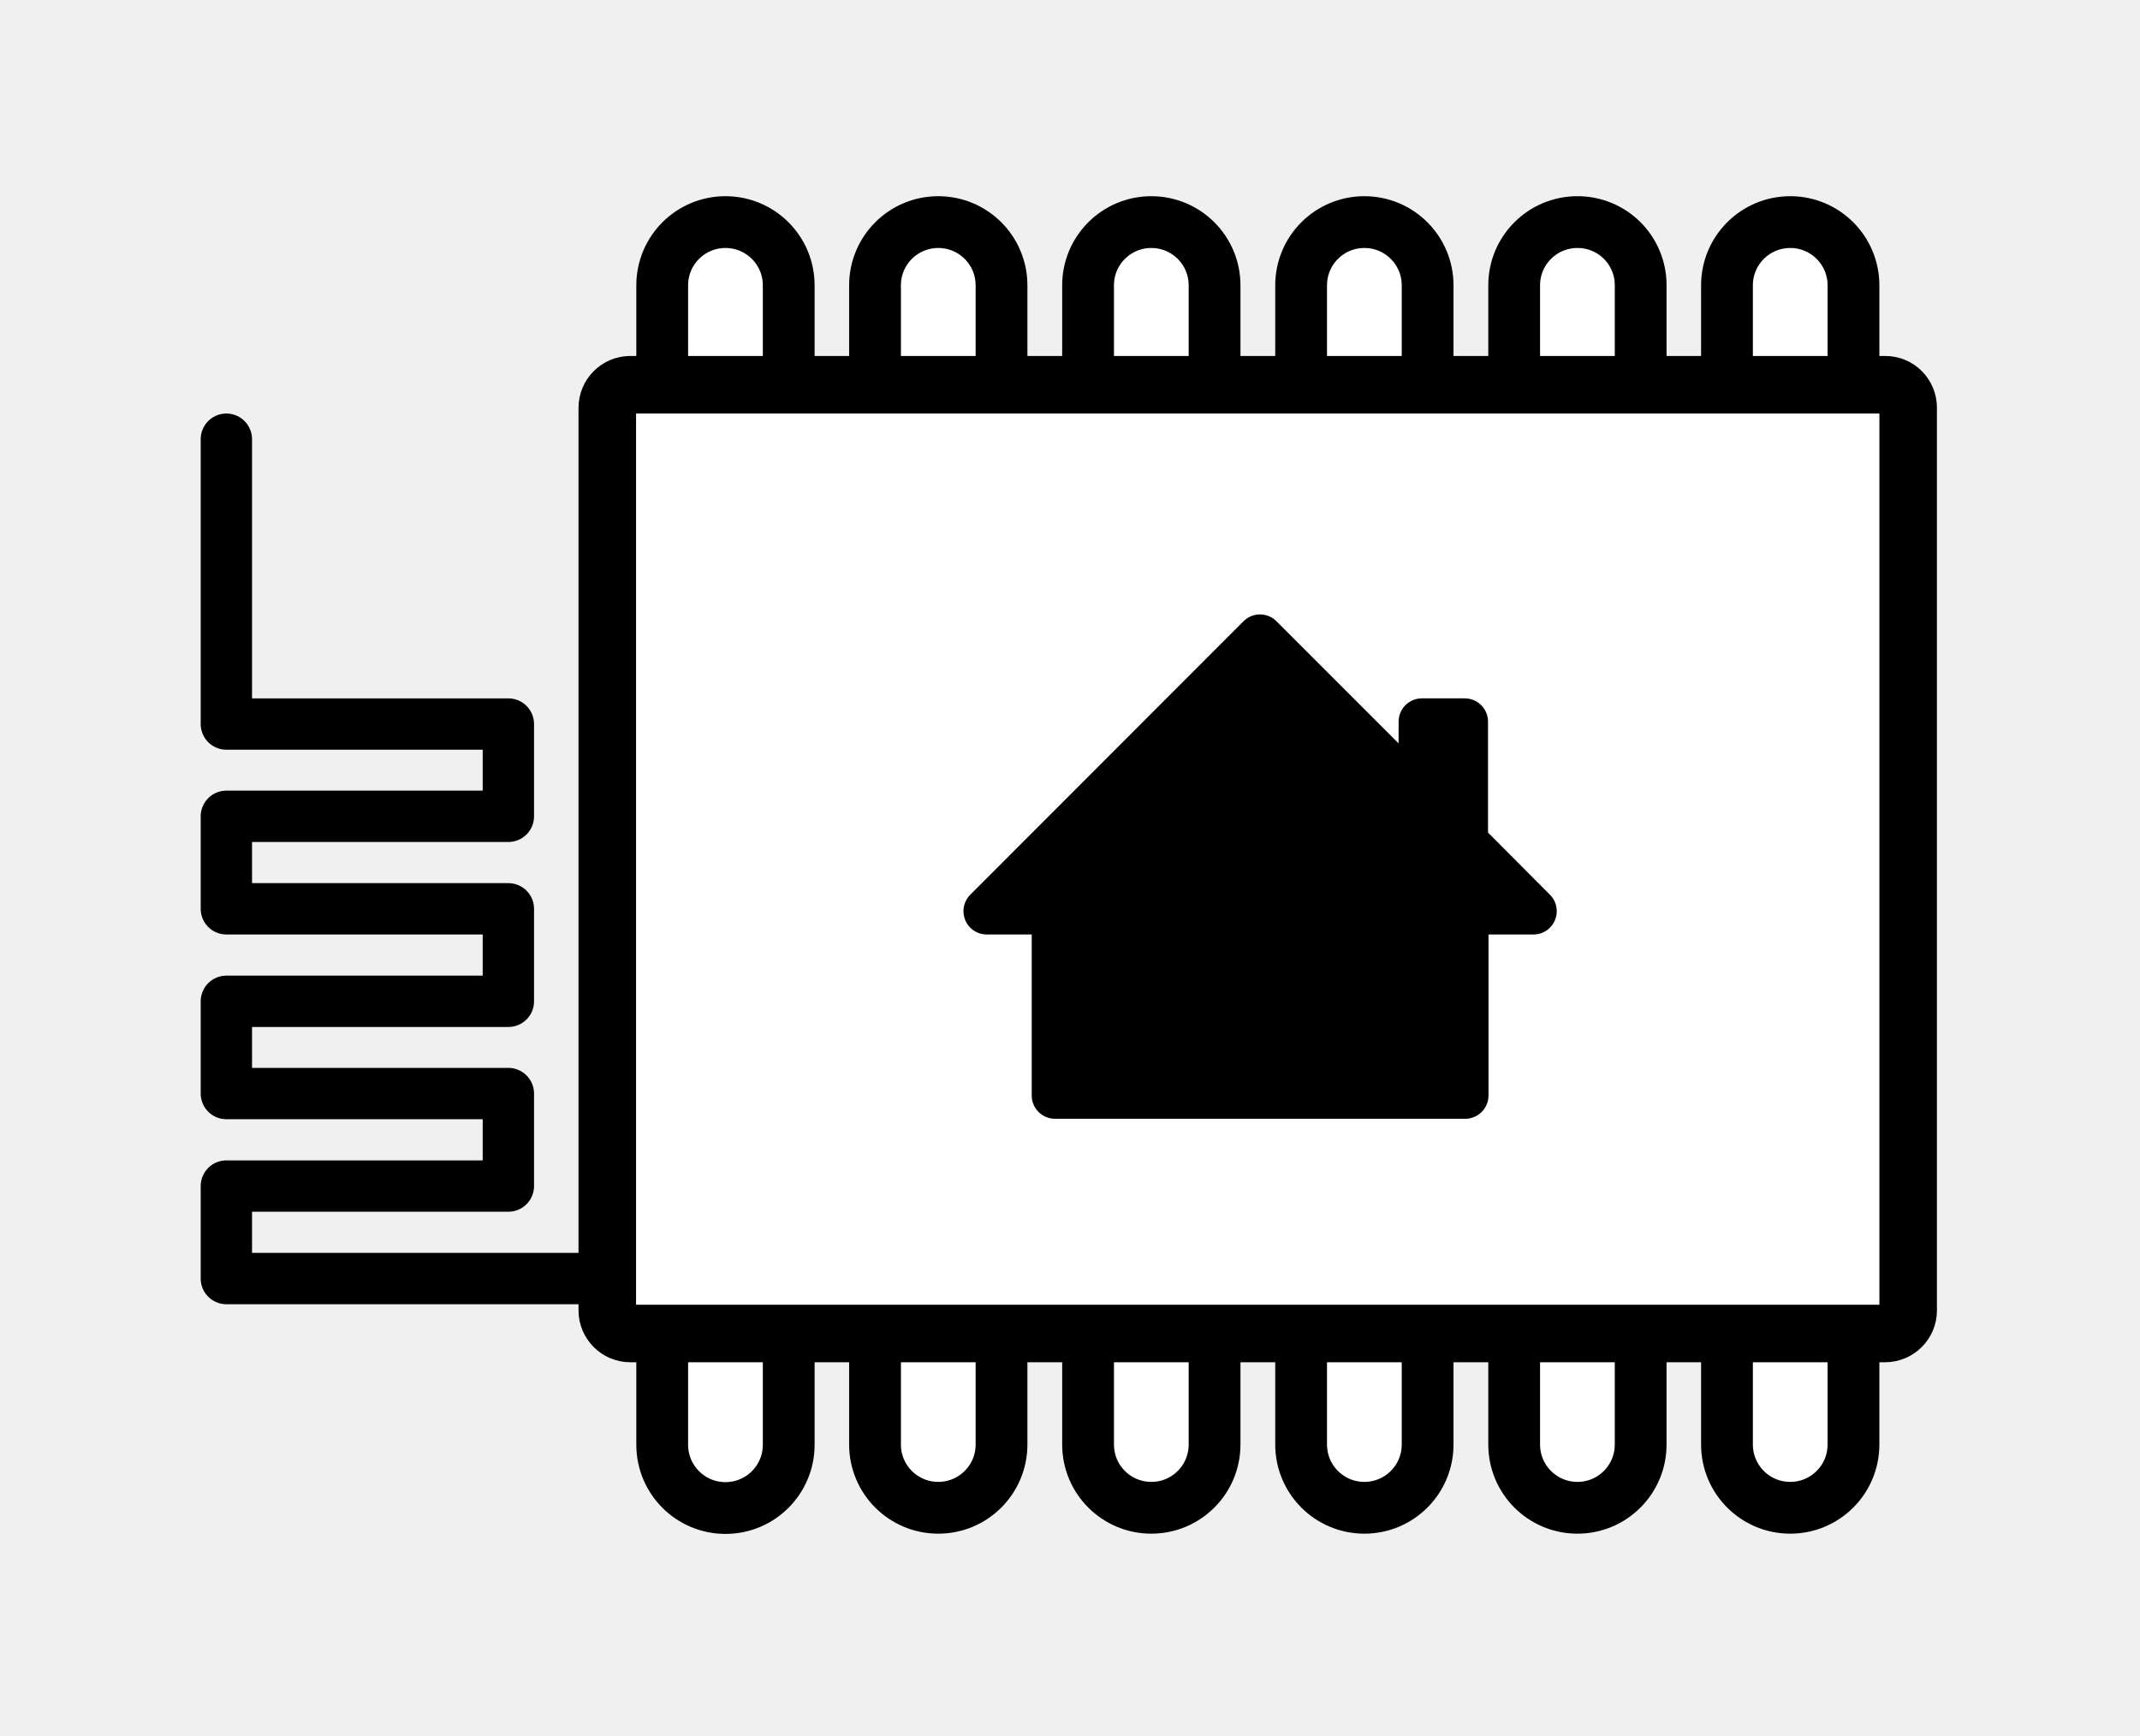
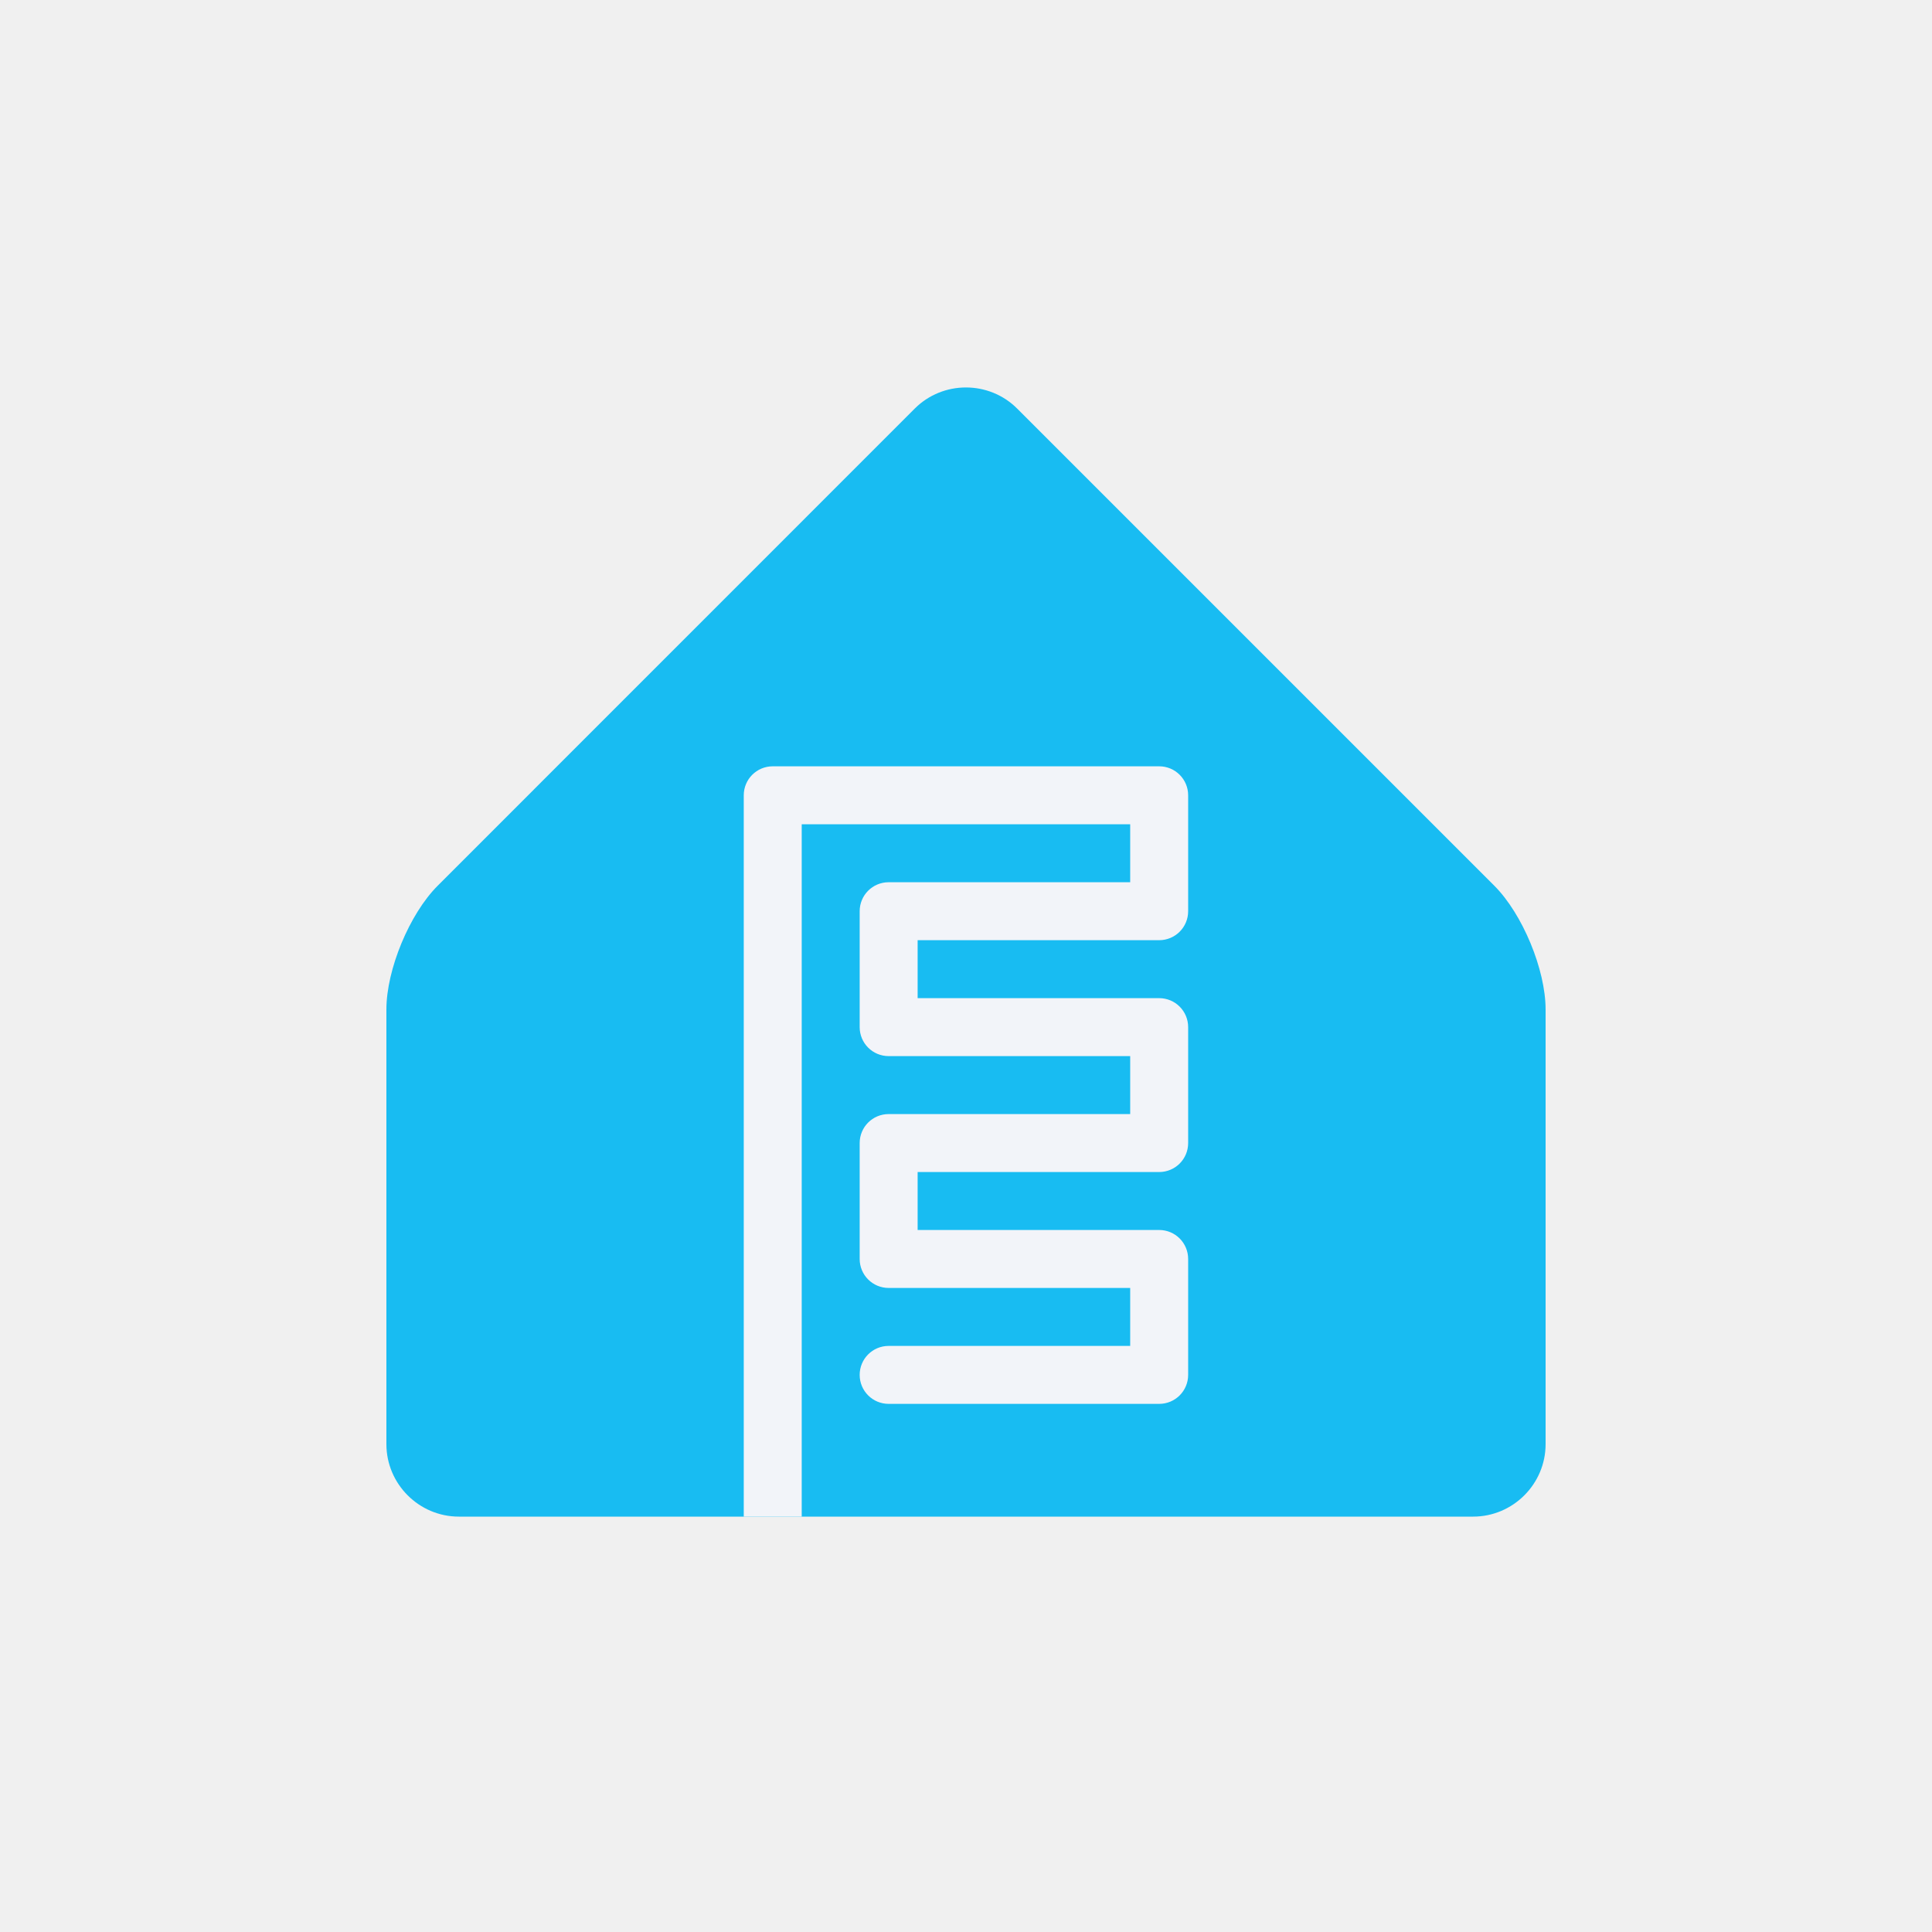
- <svg xmlns="http://www.w3.org/2000/svg" viewBox="0 0 90 73">
-   <g fill="none" fill-rule="evenodd">
-     <path d="M72.63 16.18V12c0-1.47 1.19-2.66 2.66-2.66 1.47 0 2.66 1.19 2.66 2.66v4.18m-14.27 0V12c0-1.47 1.19-2.66 2.66-2.66A2.65 2.65 0 0 1 69 11.99v4.18m-14.28.01V12c0-1.47 1.19-2.66 2.66-2.66 1.47 0 2.66 1.19 2.66 2.66v4.18m-14.28 0V12c0-1.47 1.19-2.66 2.66-2.66 1.47 0 2.66 1.19 2.66 2.66v4.18m-14.28 0V12c0-1.47 1.19-2.66 2.66-2.66 1.47 0 2.66 1.19 2.66 2.66v4.18m-14.27 0V12c0-1.47 1.19-2.66 2.66-2.66 1.47 0 2.66 1.19 2.66 2.66v4.18M77.95 56.07v4.68c0 1.47-1.19 2.66-2.66 2.66-1.47 0-2.66-1.19-2.66-2.66v-4.68m-3.63 0v4.68c0 1.47-1.19 2.66-2.66 2.66-1.47 0-2.66-1.19-2.66-2.66v-4.68m-3.64 0v4.68c0 1.47-1.19 2.66-2.66 2.66-1.47 0-2.66-1.19-2.66-2.66v-4.68m-3.64 0v4.68c0 1.47-1.19 2.66-2.66 2.66-1.47 0-2.66-1.19-2.66-2.66v-4.68m-3.64 0v4.68c0 1.47-1.19 2.66-2.66 2.66-1.47 0-2.66-1.19-2.66-2.66v-4.68m-3.63.26v4.43c0 1.47-1.19 2.66-2.66 2.66-1.47 0-2.66-1.19-2.66-2.66v-4.43" fill="#fff" stroke="#000" stroke-width="2.178" />
-     <path fill="#fff" stroke="#000" stroke-width="2.42" d="M79.29 16.18H26.51a.97.97 0 0 0-.97.97v37.96c0 .53.43.97.97.97h52.77c.53 0 .97-.43.97-.97V17.15c0-.54-.43-.97-.96-.97z" />
-     <path fill="#000" fill-rule="nonzero" d="M61.6 35.42v-5.07h-1.8v3.28l-6.81-6.81-11.49 11.5h2.87v7.75h17.25v-7.75h2.87z" />
-     <path stroke="#000" stroke-linecap="round" stroke-linejoin="round" stroke-width="1.961" d="M61.6 35.42v-5.07h-1.8v3.28l-6.81-6.81-11.49 11.5h2.87v7.75h17.25v-7.75h2.87z" />
-     <path d="M25.34 53.77H9.52v-3.89h11.86v-3.89H9.52v-3.88h11.86v-3.89H9.52v-3.89h11.86v-3.88H9.52V18.47" stroke="#000" stroke-linecap="round" stroke-linejoin="round" stroke-width="2.159" />
+ <svg xmlns="http://www.w3.org/2000/svg" width="400" height="400" viewBox="0 0 400 400" fill="none">
+   <g clip-path="url(#clip0_2_140)">
+     <path d="M320 299C320 307.25 313.25 314 305 314H95C86.75 314 80 307.25 80 299V209C80 200.75 84.781 189.218 90.612 183.387L189.387 84.593C195.219 78.762 204.763 78.762 210.594 84.593L309.387 183.387C315.219 189.218 320 200.75 320 209V299Z" fill="#18BCF2" />
+     <path d="M239.994 158.656H159.987C156.669 158.656 153.987 161.337 153.987 164.656V314H165.987V170.656H233.994V182.656H183.987C180.669 182.656 177.987 185.337 177.987 188.656V212.656C177.987 215.975 180.669 218.656 183.987 218.656H233.994V230.656H183.987C180.669 230.656 177.987 233.337 177.987 236.656V260.656C177.987 263.975 180.669 266.656 183.987 266.656H233.994V278.656H183.987C180.669 278.656 177.987 281.337 177.987 284.656C177.987 287.975 180.669 290.656 183.987 290.656H239.994C243.312 290.656 245.994 287.975 245.994 284.656V260.656C245.994 257.337 243.312 254.656 239.994 254.656H189.987V242.656H239.994C243.312 242.656 245.994 239.975 245.994 236.656V212.656C245.994 209.337 243.312 206.656 239.994 206.656H189.987V194.656H239.994C243.312 194.656 245.994 191.975 245.994 188.656V164.656C245.994 161.337 243.312 158.656 239.994 158.656Z" fill="#F2F4F9" />
  </g>
+   <defs>
+     <clipPath id="clip0_2_140">
+       <rect width="400" height="400" fill="white" />
+     </clipPath>
+   </defs>
</svg>
